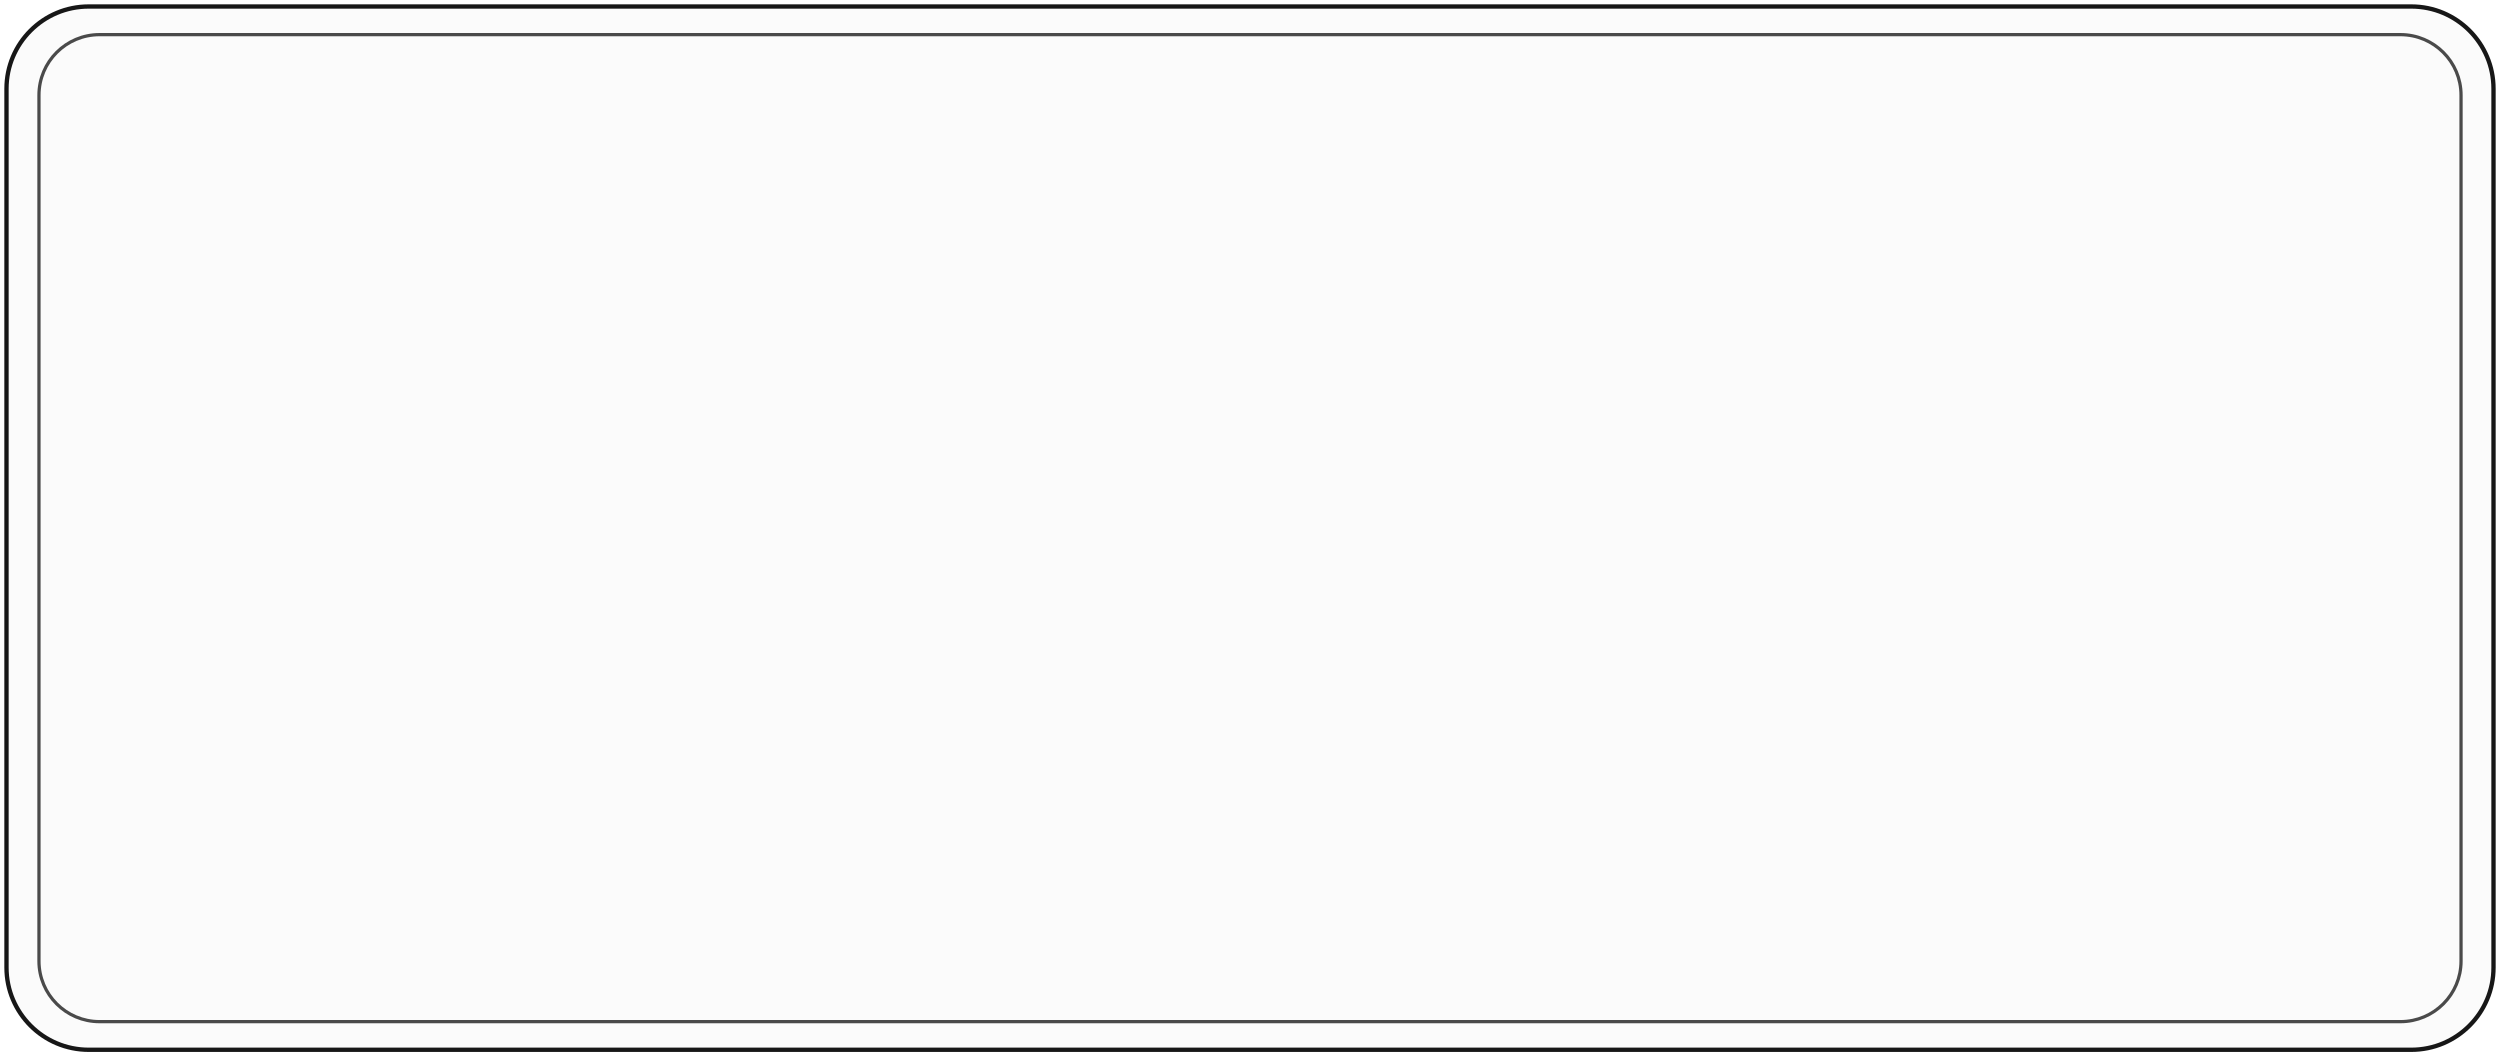
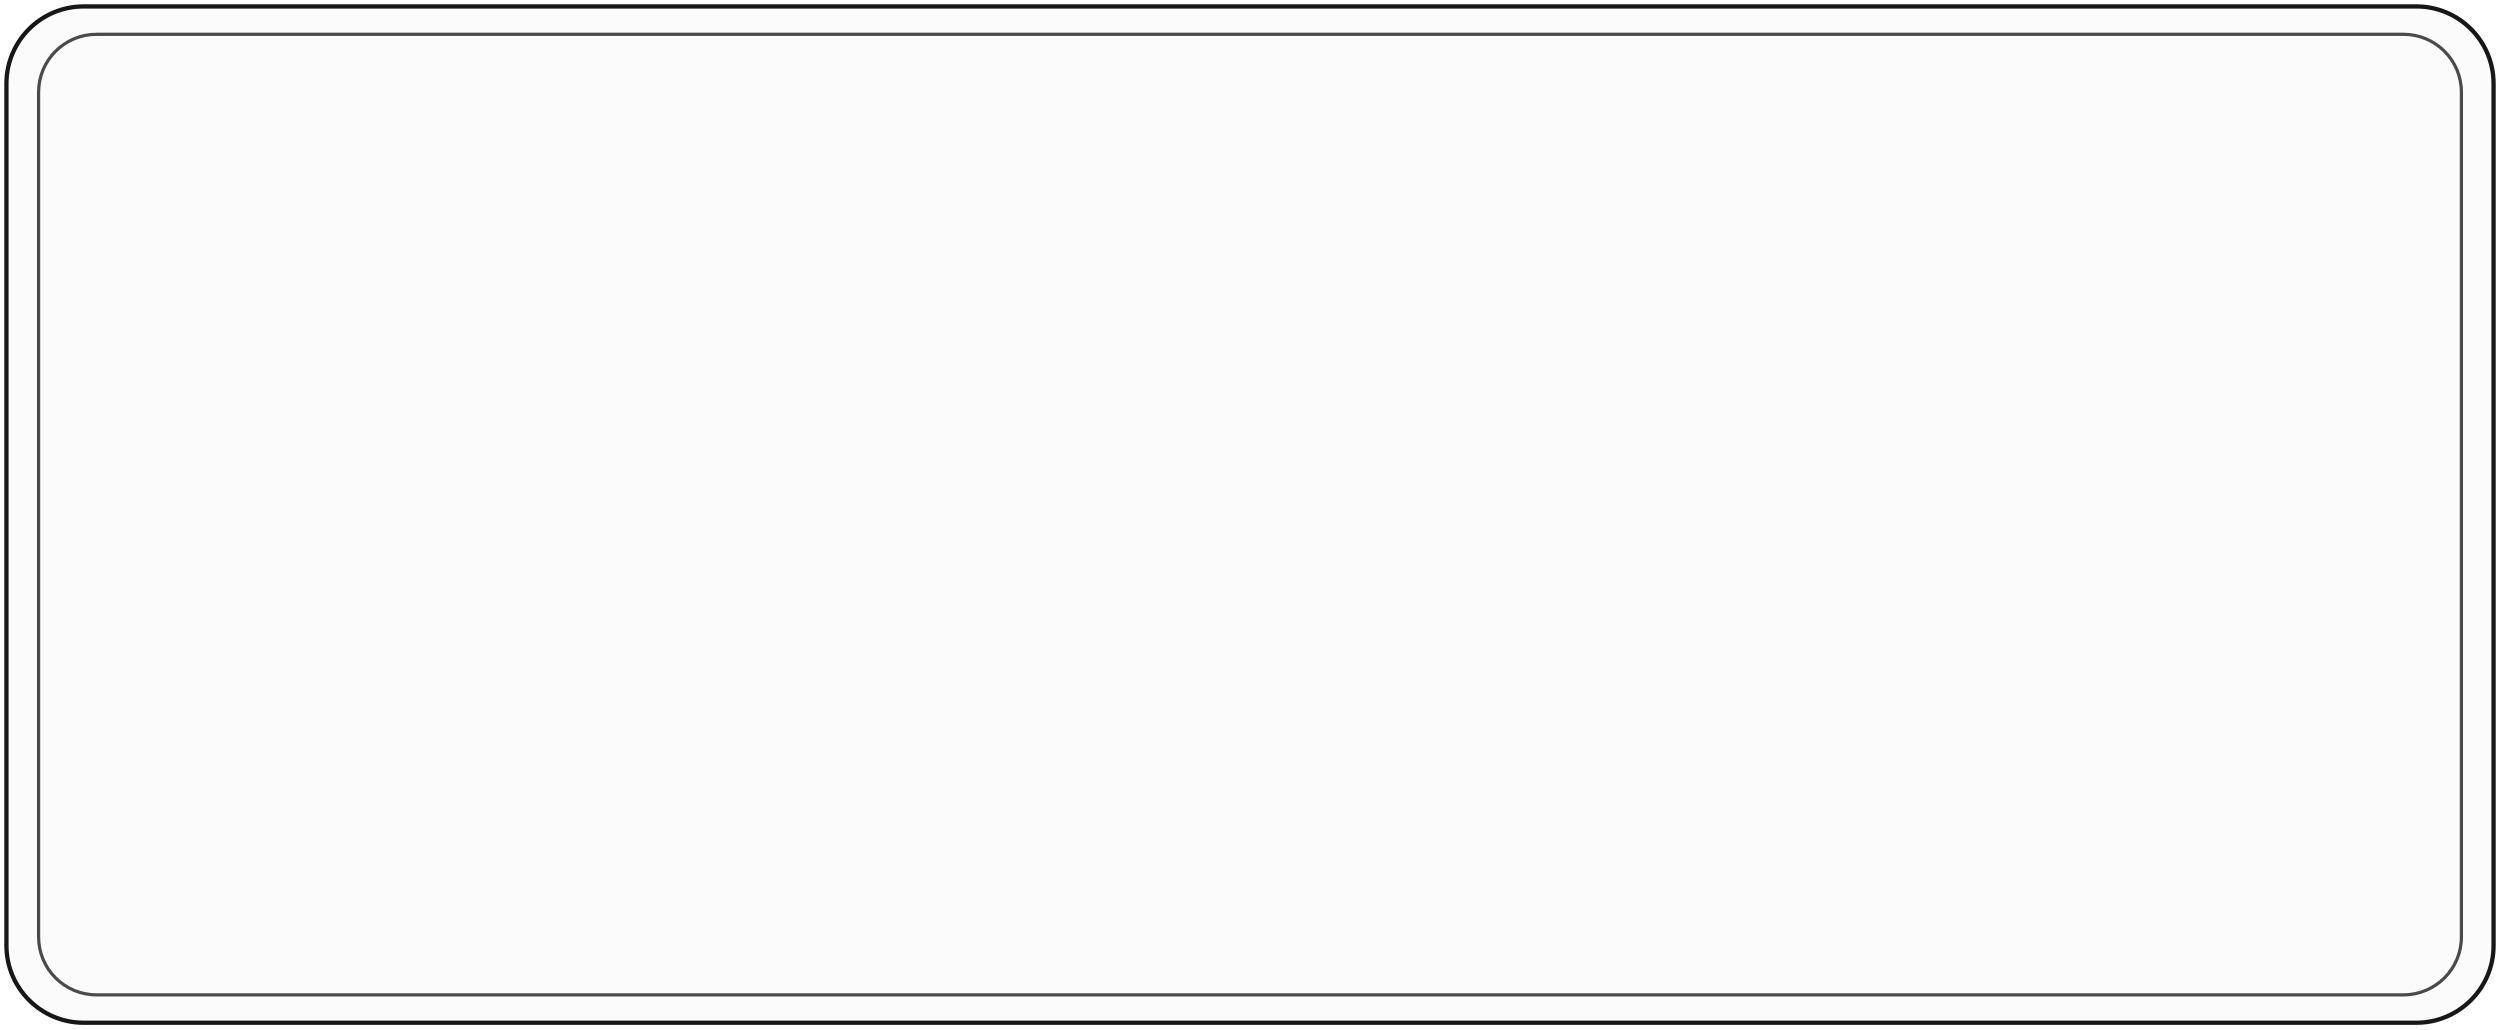
- <svg xmlns="http://www.w3.org/2000/svg" viewBox="0 0 1155 488">
-   <rect x="3" y="3" width="1149" height="482" rx="38" fill="#fbfbfb" stroke="#171717" stroke-width="2" />
-   <rect x="18" y="16" width="1119" height="456" rx="28" fill="none" stroke="#4a4a4a" stroke-width="1.5" />
+ <svg xmlns="http://www.w3.org/2000/svg" viewBox="0 0 1166 480">
+   <rect x="3" y="3" width="1160" height="474" rx="36" fill="#fbfbfb" stroke="#171717" stroke-width="2" />
+   <rect x="18" y="16" width="1130" height="448" rx="27" fill="none" stroke="#4a4a4a" stroke-width="1.5" />
</svg>
